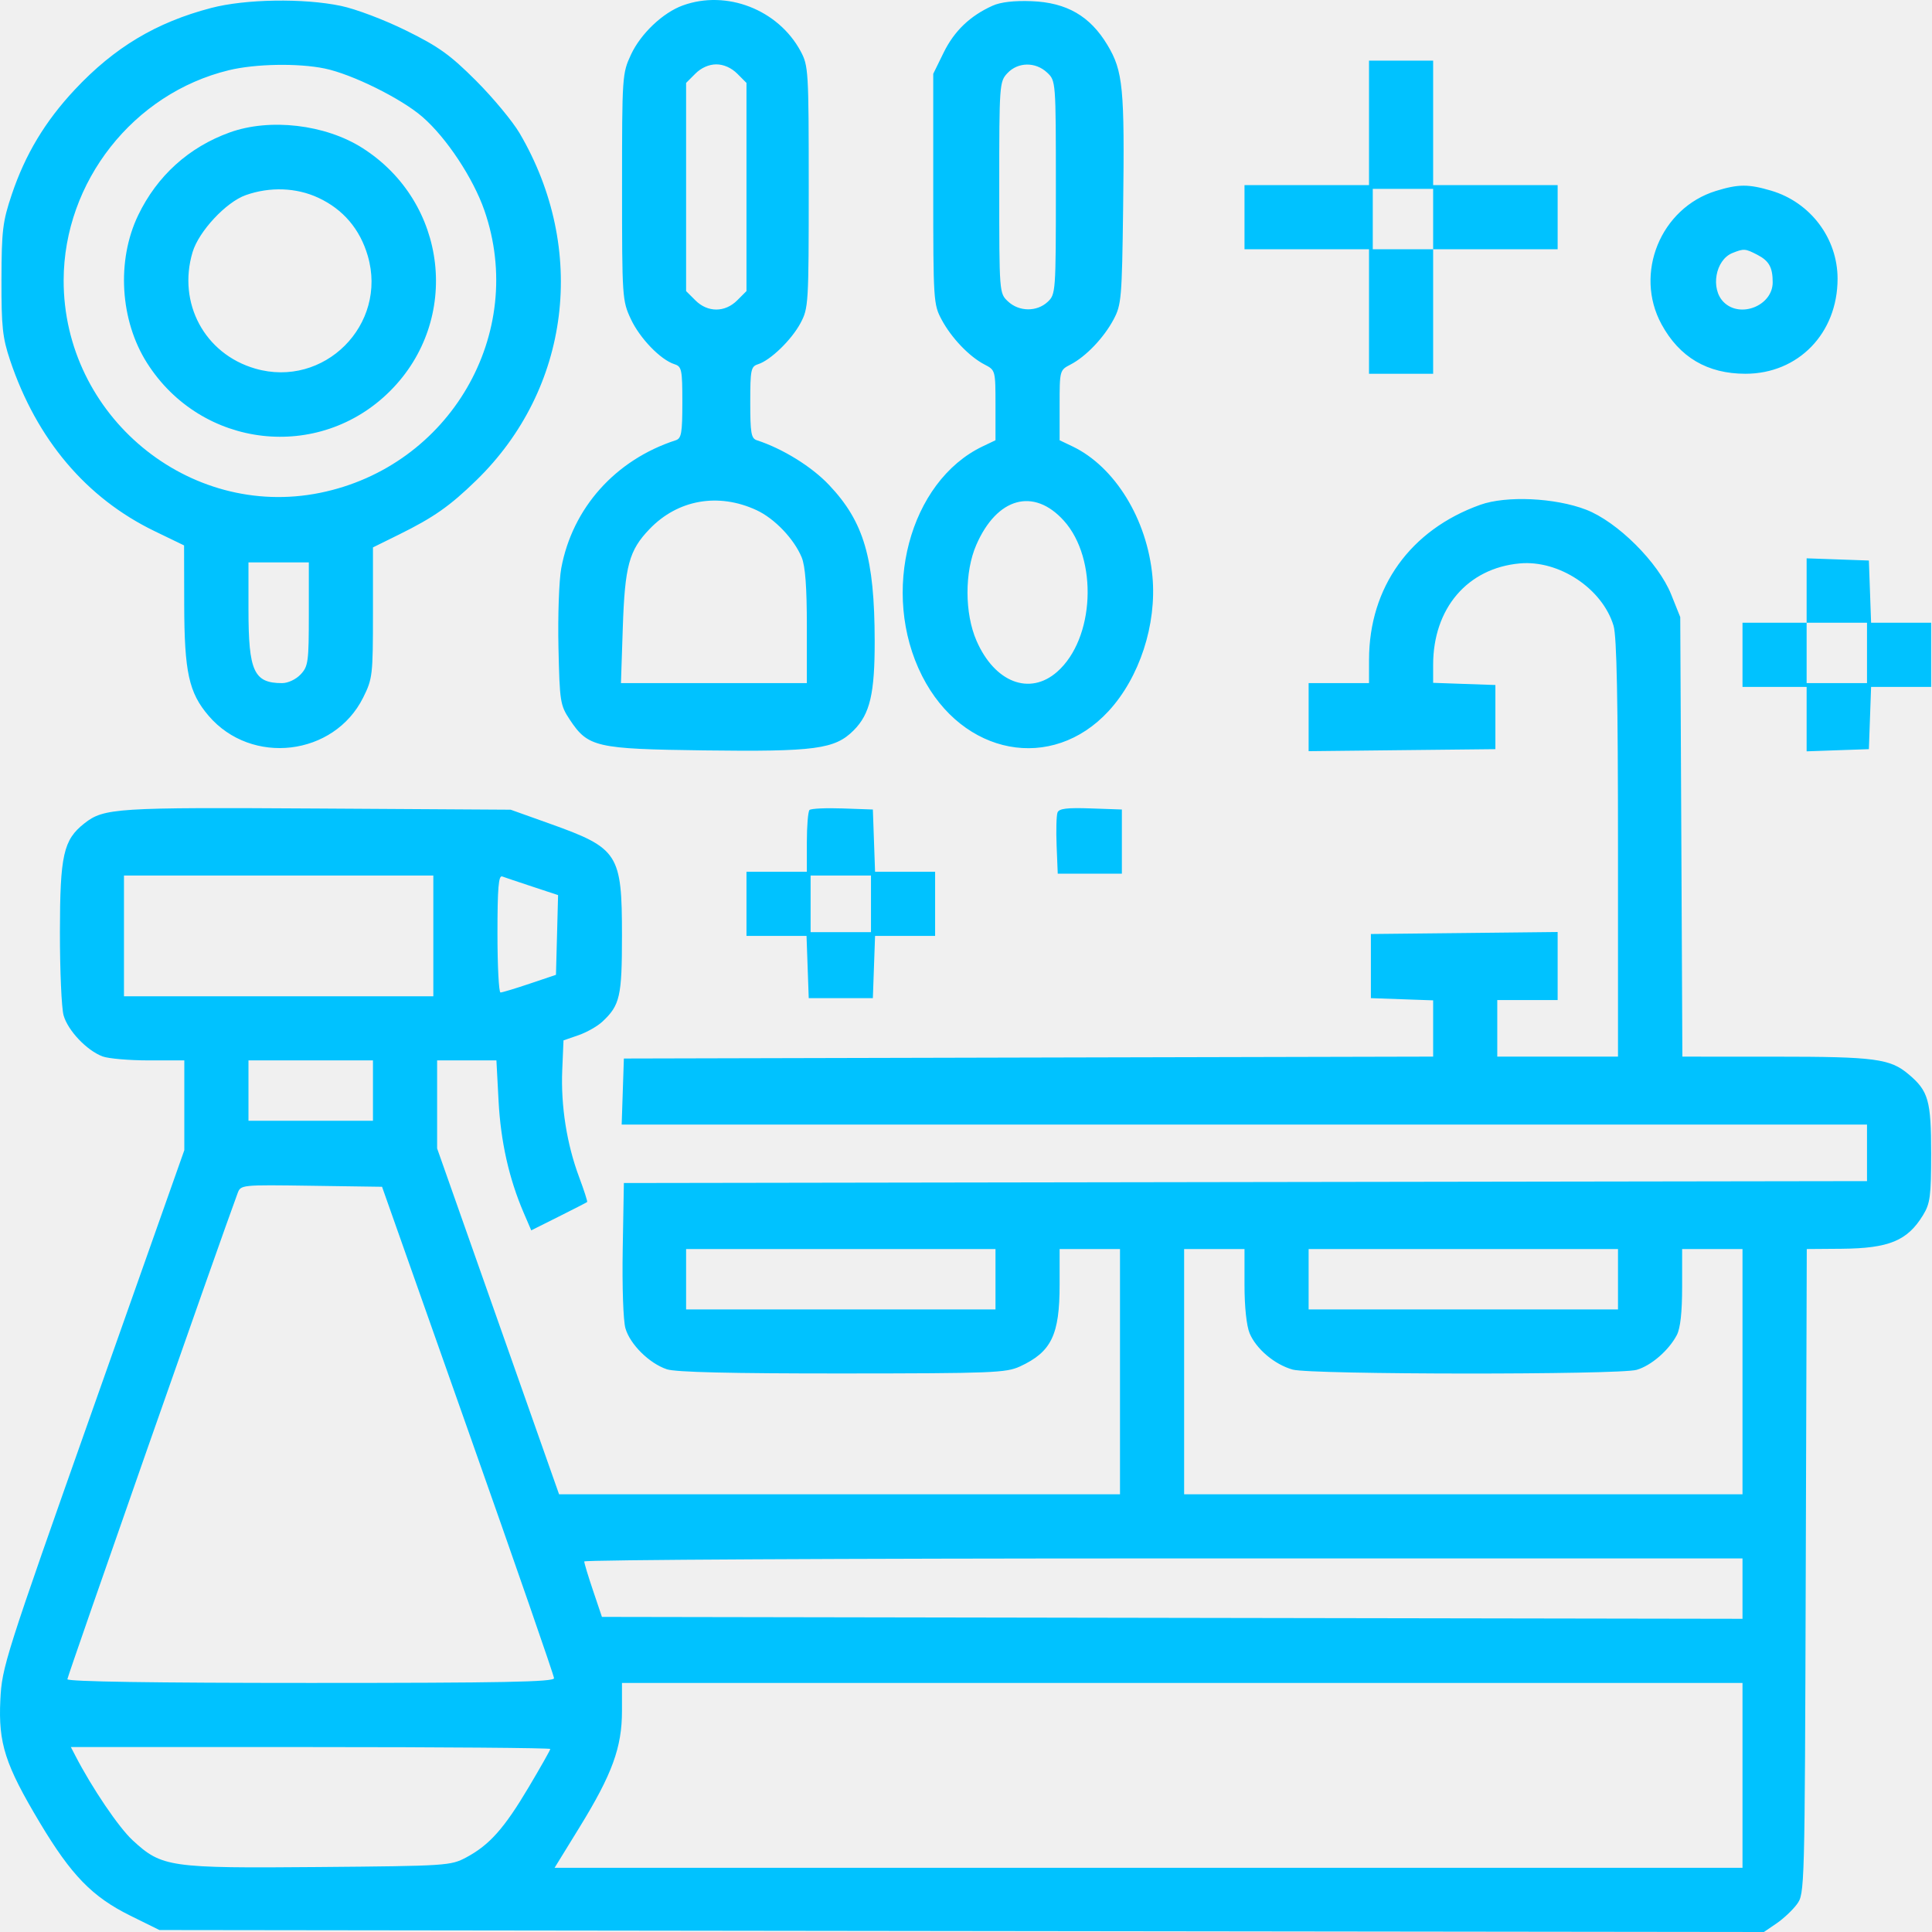
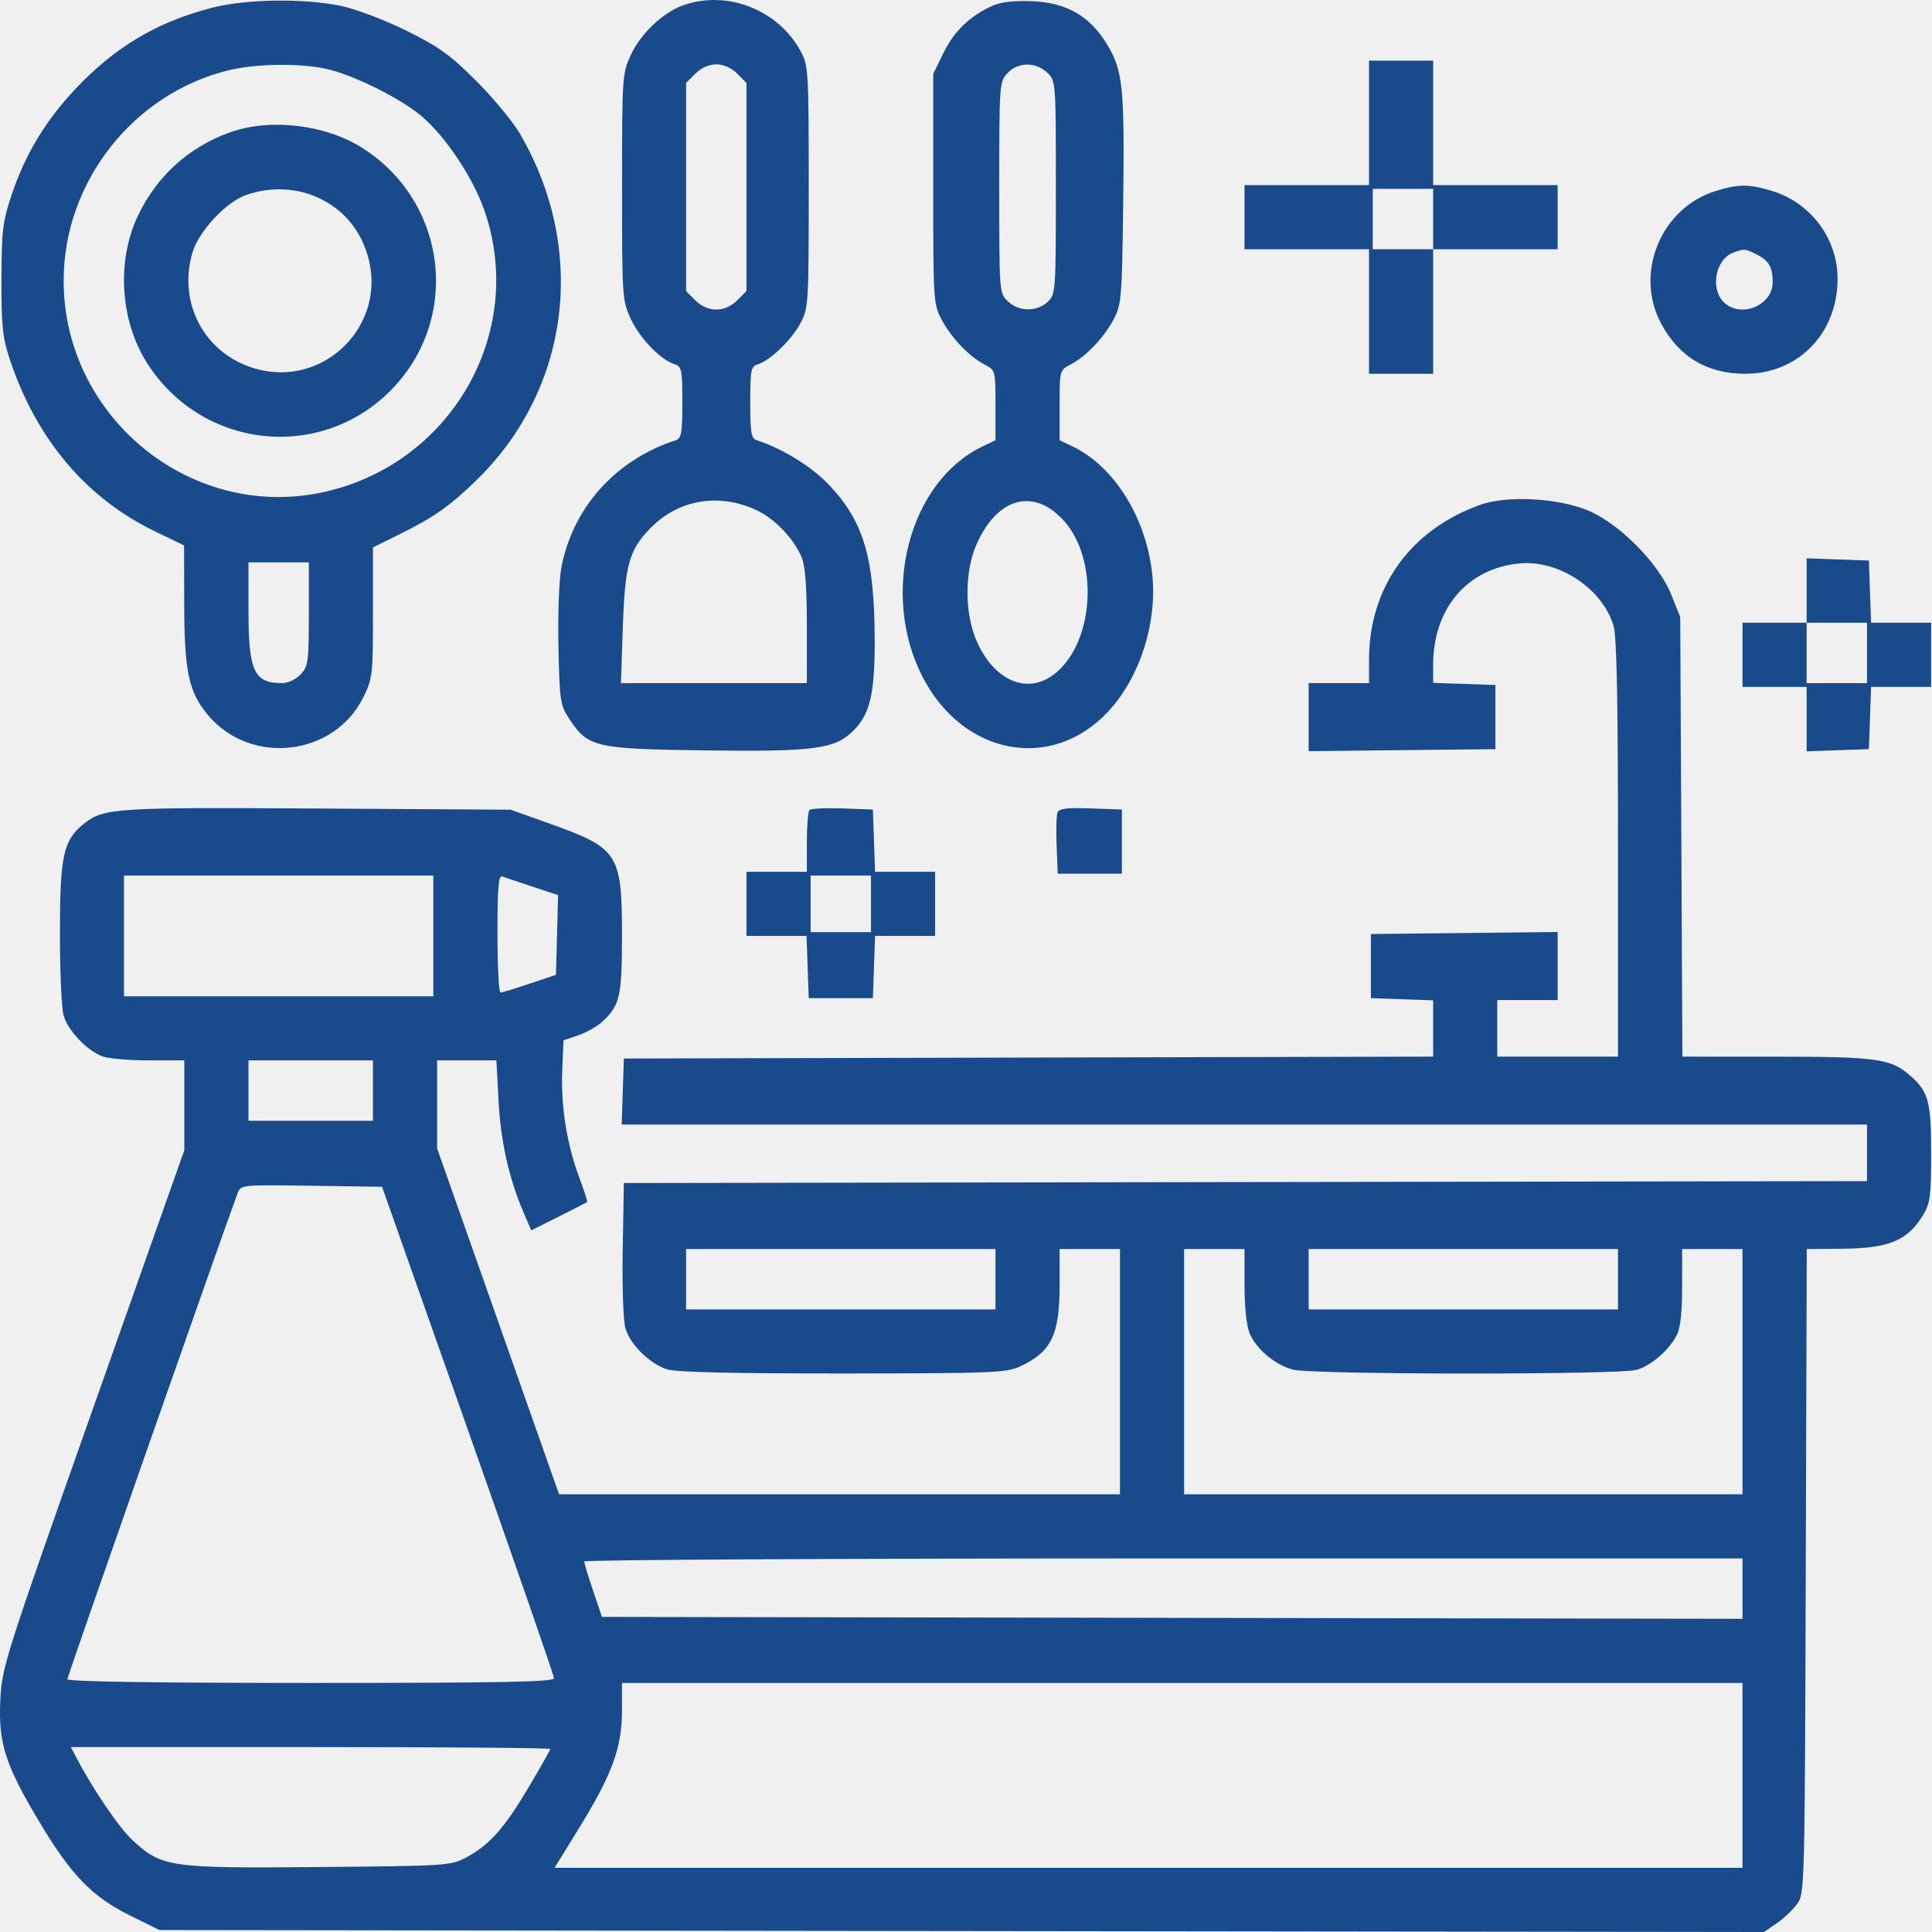
<svg xmlns="http://www.w3.org/2000/svg" width="72" height="72" viewBox="0 0 72 72" fill="none">
  <g clip-path="url(#clip0_2014_181)">
-     <path fill-rule="evenodd" clip-rule="evenodd" d="M7.869 0.297C5.821 0.833 4.263 1.766 2.79 3.338C1.682 4.521 0.941 5.754 0.438 7.25C0.099 8.261 0.06 8.582 0.055 10.414C0.051 12.18 0.094 12.582 0.375 13.423C1.365 16.376 3.214 18.563 5.764 19.796L6.86 20.326L6.865 22.515C6.87 25.051 7.037 25.814 7.776 26.677C9.372 28.541 12.447 28.178 13.534 25.997C13.885 25.291 13.899 25.168 13.899 22.831V20.4L14.87 19.921C16.165 19.281 16.762 18.862 17.752 17.899C21.255 14.491 21.902 9.288 19.363 4.962C19.103 4.52 18.373 3.641 17.741 3.008C16.777 2.045 16.355 1.741 15.14 1.141C14.323 0.737 13.258 0.334 12.704 0.219C11.308 -0.072 9.143 -0.037 7.869 0.297ZM25.448 0.202C24.704 0.471 23.879 1.253 23.515 2.035C23.188 2.738 23.182 2.825 23.182 6.969C23.182 11.092 23.189 11.203 23.51 11.891C23.845 12.61 24.618 13.409 25.138 13.574C25.405 13.659 25.429 13.776 25.429 14.997C25.429 16.14 25.394 16.339 25.183 16.407C22.936 17.136 21.332 18.93 20.916 21.177C20.833 21.628 20.786 22.954 20.812 24.125C20.857 26.155 20.877 26.279 21.233 26.818C21.915 27.846 22.204 27.912 26.234 27.965C30.378 28.018 31.113 27.92 31.812 27.22C32.422 26.611 32.6 25.851 32.597 23.884C32.591 20.793 32.198 19.449 30.897 18.074C30.25 17.389 29.168 16.72 28.206 16.407C27.994 16.339 27.96 16.14 27.96 14.997C27.96 13.776 27.984 13.659 28.25 13.574C28.713 13.427 29.496 12.669 29.831 12.044C30.13 11.486 30.139 11.33 30.139 6.969C30.139 2.627 30.128 2.45 29.836 1.907C29 0.358 27.079 -0.389 25.448 0.202ZM36.992 0.212C36.152 0.59 35.563 1.154 35.169 1.956L34.779 2.751V7.039C34.779 11.195 34.788 11.345 35.09 11.909C35.456 12.594 36.122 13.29 36.692 13.585C37.096 13.794 37.099 13.803 37.099 15.101V16.407L36.623 16.634C33.888 17.939 32.792 22.089 34.364 25.191C35.869 28.16 39.204 28.788 41.314 26.5C42.468 25.247 43.111 23.276 42.949 21.49C42.753 19.352 41.547 17.389 39.965 16.634L39.489 16.407V15.101C39.489 13.803 39.492 13.794 39.896 13.585C40.466 13.29 41.132 12.594 41.498 11.909C41.791 11.361 41.812 11.124 41.856 7.742C41.914 3.275 41.854 2.65 41.272 1.679C40.624 0.598 39.754 0.095 38.448 0.044C37.797 0.019 37.291 0.077 36.992 0.212ZM51.019 4.579V6.899H48.699H46.379V8.094V9.289H48.699H51.019V11.609V13.929H52.214H53.409V11.609V9.289H55.729H58.049V8.094V6.899H55.729H53.409V4.579V2.259H52.214H51.019V4.579ZM12.1 2.553C13.117 2.762 14.957 3.672 15.744 4.357C16.637 5.132 17.632 6.635 18.051 7.839C19.647 12.43 16.763 17.387 11.926 18.367C7.028 19.36 2.361 15.489 2.372 10.442C2.38 6.773 4.972 3.48 8.528 2.617C9.517 2.377 11.109 2.349 12.1 2.553ZM27.474 2.744L27.819 3.09V6.969V10.848L27.474 11.193C27.017 11.65 26.371 11.65 25.915 11.193L25.569 10.848V6.969V3.09L25.915 2.744C26.132 2.527 26.42 2.399 26.694 2.399C26.968 2.399 27.256 2.527 27.474 2.744ZM39.023 2.705C39.348 3.011 39.349 3.012 39.349 6.988C39.349 10.898 39.343 10.97 39.041 11.252C38.638 11.627 37.975 11.619 37.565 11.233C37.24 10.927 37.239 10.924 37.239 6.989C37.239 3.138 37.246 3.043 37.545 2.725C37.937 2.308 38.591 2.299 39.023 2.705ZM8.565 4.934C7.037 5.484 5.855 6.553 5.148 8.023C4.337 9.713 4.472 11.943 5.482 13.531C7.51 16.718 11.89 17.22 14.54 14.57C17.191 11.919 16.688 7.536 13.502 5.513C12.123 4.637 10.062 4.396 8.565 4.934ZM63.95 7.115C61.886 7.751 60.889 10.191 61.92 12.085C62.589 13.314 63.631 13.929 65.047 13.929C67.018 13.929 68.481 12.42 68.481 10.388C68.481 8.881 67.472 7.541 66.008 7.106C65.164 6.856 64.785 6.857 63.95 7.115ZM11.862 7.37C12.788 7.801 13.415 8.537 13.706 9.535C14.455 12.105 12.076 14.484 9.506 13.735C7.625 13.187 6.609 11.293 7.177 9.396C7.41 8.62 8.425 7.531 9.158 7.272C10.057 6.953 11.044 6.989 11.862 7.37ZM53.409 8.164V9.289H52.284H51.159V8.164V7.039H52.284H53.409V8.164ZM65.49 9.495C65.927 9.72 66.063 9.965 66.063 10.521C66.063 11.39 64.855 11.877 64.235 11.257C63.736 10.758 63.927 9.686 64.561 9.43C64.988 9.258 65.041 9.262 65.49 9.495ZM28.2 19.015C28.867 19.326 29.588 20.08 29.875 20.768C30.01 21.091 30.069 21.869 30.069 23.345V25.458H26.605H23.141L23.21 23.384C23.288 21.082 23.442 20.512 24.206 19.717C25.26 18.617 26.774 18.351 28.2 19.015ZM39.646 19.404C40.93 20.828 40.798 23.806 39.396 25.037C38.372 25.936 37.068 25.433 36.391 23.877C35.947 22.858 35.944 21.317 36.383 20.308C37.153 18.538 38.522 18.159 39.646 19.404ZM55.164 18.813C52.56 19.744 51.025 21.88 51.02 24.579L51.019 25.458H49.894H48.769V26.726V27.994L52.249 27.956L55.729 27.919V26.724V25.528L54.569 25.488L53.409 25.447V24.775C53.409 22.672 54.689 21.173 56.638 20.997C58.104 20.864 59.718 21.937 60.133 23.322C60.251 23.716 60.298 26.091 60.298 31.626V39.378H58.049H55.799V38.323V37.269H56.924H58.049V36.001V34.733L54.569 34.771L51.089 34.808V36.003V37.198L52.249 37.239L53.409 37.28V38.328V39.377L38.329 39.412L23.25 39.448L23.209 40.678L23.168 41.909H46.373H69.578V42.963V44.017L46.414 44.052L23.25 44.088L23.207 46.548C23.183 47.955 23.226 49.222 23.309 49.505C23.483 50.104 24.199 50.811 24.852 51.029C25.18 51.138 27.239 51.187 31.39 51.185C36.981 51.182 37.494 51.162 38.013 50.923C39.183 50.382 39.489 49.751 39.489 47.875V46.548H40.614H41.739V51.118V55.688H31.287H20.835L18.562 49.242L16.29 42.797V41.158V39.518H17.395H18.5L18.58 41.03C18.66 42.544 18.968 43.917 19.512 45.187L19.798 45.852L20.821 45.34C21.383 45.059 21.86 44.814 21.881 44.796C21.901 44.778 21.766 44.359 21.581 43.864C21.122 42.636 20.898 41.213 20.953 39.884L21 38.772L21.556 38.58C21.862 38.475 22.263 38.247 22.448 38.075C23.105 37.461 23.179 37.137 23.179 34.872C23.179 31.806 23.052 31.611 20.473 30.69L19.031 30.175L11.828 30.131C4.318 30.084 3.872 30.113 3.144 30.685C2.363 31.299 2.236 31.866 2.233 34.738C2.232 36.169 2.293 37.563 2.369 37.837C2.527 38.403 3.232 39.147 3.82 39.369C4.038 39.451 4.813 39.518 5.543 39.518H6.869V41.191V42.864L3.472 52.474C0.175 61.803 0.073 62.122 0.013 63.35C-0.066 64.967 0.19 65.763 1.486 67.929C2.66 69.89 3.44 70.691 4.856 71.391L5.941 71.927L35.839 71.964L65.736 72L66.203 71.682C66.46 71.508 66.802 71.186 66.964 70.968C67.256 70.573 67.258 70.498 67.295 58.56L67.333 46.548L68.631 46.538C70.398 46.523 71.085 46.239 71.667 45.283C71.932 44.849 71.967 44.58 71.968 42.991C71.968 41.01 71.868 40.657 71.125 40.033C70.438 39.454 69.873 39.379 66.173 39.379L62.697 39.378L62.658 31.188L62.618 22.997L62.28 22.154C61.803 20.963 60.273 19.44 59.103 18.992C57.947 18.549 56.135 18.466 55.164 18.813ZM67.328 22.008V23.208H66.133H64.938V24.404V25.599H66.133H67.328V26.799V28L68.488 27.959L69.648 27.919L69.689 26.759L69.73 25.599H70.849H71.968V24.404V23.208H70.849H69.73L69.689 22.049L69.648 20.889L68.488 20.848L67.328 20.807V22.008ZM11.509 22.883C11.509 24.665 11.487 24.831 11.204 25.133C11.028 25.32 10.733 25.458 10.512 25.458C9.462 25.458 9.26 25.016 9.26 22.723V20.959H10.384H11.509V22.883ZM69.578 24.333V25.458H68.453H67.328V24.333V23.208H68.453H69.578V24.333ZM30.168 30.186C30.113 30.241 30.069 30.781 30.069 31.387V32.488H28.944H27.819V33.683V34.878H28.938H30.057L30.098 36.038L30.139 37.198H31.334H32.529L32.57 36.038L32.611 34.878H33.73H34.849V33.683V32.488H33.73H32.611L32.57 31.328L32.529 30.168L31.398 30.128C30.776 30.106 30.222 30.132 30.168 30.186ZM39.41 30.281C39.369 30.388 39.354 30.944 39.377 31.517L39.419 32.559H40.614H41.809V31.363V30.168L40.647 30.127C39.758 30.096 39.467 30.132 39.41 30.281ZM16.149 34.878V37.128H10.384H4.62V34.878V32.629H10.384H16.149V34.878ZM19.845 33.043L20.798 33.358L20.759 34.844L20.719 36.329L19.742 36.658C19.205 36.839 18.715 36.987 18.652 36.987C18.59 36.987 18.539 36 18.539 34.793C18.539 33.097 18.579 32.614 18.715 32.663C18.812 32.699 19.32 32.87 19.845 33.043ZM32.459 33.683V34.738H31.334H30.209V33.683V32.629H31.334H32.459V33.683ZM13.899 40.643V41.768H11.579H9.26V40.643V39.518H11.579H13.899V40.643ZM17.441 53.297C19.203 58.285 20.646 62.445 20.647 62.542C20.648 62.681 18.742 62.718 11.579 62.718C5.712 62.718 2.511 62.669 2.511 62.579C2.511 62.473 8.271 46.031 8.854 44.471C8.973 44.153 8.981 44.152 11.606 44.19L14.238 44.228L17.441 53.297ZM37.099 47.673V48.798H31.334H25.569V47.673V46.548H31.334H37.099V47.673ZM46.379 47.889C46.379 48.703 46.454 49.409 46.57 49.688C46.815 50.273 47.505 50.855 48.176 51.041C48.859 51.231 60.333 51.239 60.992 51.05C61.532 50.896 62.192 50.324 62.49 49.754C62.623 49.501 62.688 48.904 62.688 47.962V46.548H63.813H64.938V51.118V55.688H54.533H44.129V51.118V46.548H45.254H46.379V47.889ZM60.298 47.673V48.798H54.533H48.769V47.673V46.548H54.533H60.298V47.673ZM64.938 59.203V60.328L43.685 60.293L22.432 60.257L22.103 59.281C21.921 58.744 21.773 58.253 21.773 58.191C21.773 58.129 31.485 58.078 43.356 58.078H64.938V59.203ZM64.938 66.162V69.607H42.803H20.668L21.598 68.096C22.814 66.12 23.179 65.121 23.179 63.766V62.718H44.059H64.938V66.162ZM20.508 65.179C20.508 65.218 20.144 65.862 19.699 66.61C18.79 68.141 18.24 68.758 17.376 69.22C16.797 69.529 16.658 69.538 11.882 69.579C6.309 69.627 6.033 69.587 4.944 68.583C4.427 68.107 3.43 66.635 2.805 65.424L2.641 65.108H11.575C16.488 65.108 20.508 65.14 20.508 65.179Z" fill="#00C2FF" />
+     <path fill-rule="evenodd" clip-rule="evenodd" d="M7.869 0.297C5.821 0.833 4.263 1.766 2.79 3.338C1.682 4.521 0.941 5.754 0.438 7.25C0.099 8.261 0.06 8.582 0.055 10.414C0.051 12.18 0.094 12.582 0.375 13.423C1.365 16.376 3.214 18.563 5.764 19.796L6.86 20.326L6.865 22.515C6.87 25.051 7.037 25.814 7.776 26.677C9.372 28.541 12.447 28.178 13.534 25.997C13.885 25.291 13.899 25.168 13.899 22.831V20.4L14.87 19.921C16.165 19.281 16.762 18.862 17.752 17.899C21.255 14.491 21.902 9.288 19.363 4.962C19.103 4.52 18.373 3.641 17.741 3.008C16.777 2.045 16.355 1.741 15.14 1.141C14.323 0.737 13.258 0.334 12.704 0.219C11.308 -0.072 9.143 -0.037 7.869 0.297ZM25.448 0.202C24.704 0.471 23.879 1.253 23.515 2.035C23.188 2.738 23.182 2.825 23.182 6.969C23.182 11.092 23.189 11.203 23.51 11.891C23.845 12.61 24.618 13.409 25.138 13.574C25.405 13.659 25.429 13.776 25.429 14.997C25.429 16.14 25.394 16.339 25.183 16.407C22.936 17.136 21.332 18.93 20.916 21.177C20.833 21.628 20.786 22.954 20.812 24.125C20.857 26.155 20.877 26.279 21.233 26.818C21.915 27.846 22.204 27.912 26.234 27.965C30.378 28.018 31.113 27.92 31.812 27.22C32.422 26.611 32.6 25.851 32.597 23.884C32.591 20.793 32.198 19.449 30.897 18.074C30.25 17.389 29.168 16.72 28.206 16.407C27.994 16.339 27.96 16.14 27.96 14.997C27.96 13.776 27.984 13.659 28.25 13.574C28.713 13.427 29.496 12.669 29.831 12.044C30.13 11.486 30.139 11.33 30.139 6.969C30.139 2.627 30.128 2.45 29.836 1.907C29 0.358 27.079 -0.389 25.448 0.202ZM36.992 0.212C36.152 0.59 35.563 1.154 35.169 1.956L34.779 2.751V7.039C34.779 11.195 34.788 11.345 35.09 11.909C35.456 12.594 36.122 13.29 36.692 13.585C37.096 13.794 37.099 13.803 37.099 15.101V16.407L36.623 16.634C33.888 17.939 32.792 22.089 34.364 25.191C35.869 28.16 39.204 28.788 41.314 26.5C42.468 25.247 43.111 23.276 42.949 21.49C42.753 19.352 41.547 17.389 39.965 16.634L39.489 16.407V15.101C39.489 13.803 39.492 13.794 39.896 13.585C40.466 13.29 41.132 12.594 41.498 11.909C41.791 11.361 41.812 11.124 41.856 7.742C41.914 3.275 41.854 2.65 41.272 1.679C40.624 0.598 39.754 0.095 38.448 0.044C37.797 0.019 37.291 0.077 36.992 0.212ZM51.019 4.579V6.899H48.699H46.379V8.094V9.289H48.699H51.019V11.609V13.929H52.214H53.409V11.609V9.289H55.729H58.049V8.094V6.899H55.729H53.409V4.579V2.259H52.214H51.019V4.579ZM12.1 2.553C13.117 2.762 14.957 3.672 15.744 4.357C16.637 5.132 17.632 6.635 18.051 7.839C19.647 12.43 16.763 17.387 11.926 18.367C7.028 19.36 2.361 15.489 2.372 10.442C2.38 6.773 4.972 3.48 8.528 2.617C9.517 2.377 11.109 2.349 12.1 2.553ZM27.474 2.744L27.819 3.09V6.969V10.848L27.474 11.193C27.017 11.65 26.371 11.65 25.915 11.193L25.569 10.848V6.969V3.09L25.915 2.744C26.132 2.527 26.42 2.399 26.694 2.399C26.968 2.399 27.256 2.527 27.474 2.744ZM39.023 2.705C39.348 3.011 39.349 3.012 39.349 6.988C39.349 10.898 39.343 10.97 39.041 11.252C38.638 11.627 37.975 11.619 37.565 11.233C37.24 10.927 37.239 10.924 37.239 6.989C37.239 3.138 37.246 3.043 37.545 2.725C37.937 2.308 38.591 2.299 39.023 2.705ZM8.565 4.934C7.037 5.484 5.855 6.553 5.148 8.023C4.337 9.713 4.472 11.943 5.482 13.531C7.51 16.718 11.89 17.22 14.54 14.57C17.191 11.919 16.688 7.536 13.502 5.513C12.123 4.637 10.062 4.396 8.565 4.934ZM63.95 7.115C61.886 7.751 60.889 10.191 61.92 12.085C62.589 13.314 63.631 13.929 65.047 13.929C67.018 13.929 68.481 12.42 68.481 10.388C68.481 8.881 67.472 7.541 66.008 7.106C65.164 6.856 64.785 6.857 63.95 7.115ZM11.862 7.37C12.788 7.801 13.415 8.537 13.706 9.535C14.455 12.105 12.076 14.484 9.506 13.735C7.625 13.187 6.609 11.293 7.177 9.396C7.41 8.62 8.425 7.531 9.158 7.272C10.057 6.953 11.044 6.989 11.862 7.37ZM53.409 8.164V9.289H52.284H51.159V8.164V7.039H52.284H53.409V8.164ZM65.49 9.495C65.927 9.72 66.063 9.965 66.063 10.521C66.063 11.39 64.855 11.877 64.235 11.257C63.736 10.758 63.927 9.686 64.561 9.43C64.988 9.258 65.041 9.262 65.49 9.495ZM28.2 19.015C28.867 19.326 29.588 20.08 29.875 20.768C30.01 21.091 30.069 21.869 30.069 23.345V25.458H26.605H23.141L23.21 23.384C23.288 21.082 23.442 20.512 24.206 19.717C25.26 18.617 26.774 18.351 28.2 19.015ZM39.646 19.404C40.93 20.828 40.798 23.806 39.396 25.037C38.372 25.936 37.068 25.433 36.391 23.877C35.947 22.858 35.944 21.317 36.383 20.308C37.153 18.538 38.522 18.159 39.646 19.404ZM55.164 18.813C52.56 19.744 51.025 21.88 51.02 24.579L51.019 25.458H49.894H48.769V26.726V27.994L52.249 27.956L55.729 27.919V26.724V25.528L54.569 25.488L53.409 25.447V24.775C53.409 22.672 54.689 21.173 56.638 20.997C58.104 20.864 59.718 21.937 60.133 23.322C60.251 23.716 60.298 26.091 60.298 31.626V39.378H58.049H55.799V38.323V37.269H56.924H58.049V36.001V34.733L54.569 34.771L51.089 34.808V36.003V37.198L52.249 37.239L53.409 37.28V38.328V39.377L38.329 39.412L23.25 39.448L23.209 40.678L23.168 41.909H46.373H69.578V42.963V44.017L46.414 44.052L23.25 44.088L23.207 46.548C23.183 47.955 23.226 49.222 23.309 49.505C23.483 50.104 24.199 50.811 24.852 51.029C25.18 51.138 27.239 51.187 31.39 51.185C36.981 51.182 37.494 51.162 38.013 50.923C39.183 50.382 39.489 49.751 39.489 47.875V46.548H40.614H41.739V51.118V55.688H31.287H20.835L18.562 49.242L16.29 42.797V41.158V39.518H17.395H18.5L18.58 41.03C18.66 42.544 18.968 43.917 19.512 45.187L19.798 45.852L20.821 45.34C21.383 45.059 21.86 44.814 21.881 44.796C21.901 44.778 21.766 44.359 21.581 43.864C21.122 42.636 20.898 41.213 20.953 39.884L21 38.772L21.556 38.58C21.862 38.475 22.263 38.247 22.448 38.075C23.105 37.461 23.179 37.137 23.179 34.872C23.179 31.806 23.052 31.611 20.473 30.69L19.031 30.175L11.828 30.131C4.318 30.084 3.872 30.113 3.144 30.685C2.363 31.299 2.236 31.866 2.233 34.738C2.232 36.169 2.293 37.563 2.369 37.837C2.527 38.403 3.232 39.147 3.82 39.369C4.038 39.451 4.813 39.518 5.543 39.518H6.869V41.191V42.864L3.472 52.474C0.175 61.803 0.073 62.122 0.013 63.35C-0.066 64.967 0.19 65.763 1.486 67.929C2.66 69.89 3.44 70.691 4.856 71.391L5.941 71.927L35.839 71.964L65.736 72L66.203 71.682C66.46 71.508 66.802 71.186 66.964 70.968C67.256 70.573 67.258 70.498 67.295 58.56L67.333 46.548L68.631 46.538C70.398 46.523 71.085 46.239 71.667 45.283C71.932 44.849 71.967 44.58 71.968 42.991C71.968 41.01 71.868 40.657 71.125 40.033C70.438 39.454 69.873 39.379 66.173 39.379L62.697 39.378L62.658 31.188L62.618 22.997L62.28 22.154C61.803 20.963 60.273 19.44 59.103 18.992C57.947 18.549 56.135 18.466 55.164 18.813ZM67.328 22.008V23.208H66.133H64.938V24.404V25.599H66.133H67.328V26.799V28L68.488 27.959L69.648 27.919L69.689 26.759L69.73 25.599H70.849H71.968V24.404V23.208H70.849H69.73L69.689 22.049L69.648 20.889L68.488 20.848L67.328 20.807V22.008ZM11.509 22.883C11.509 24.665 11.487 24.831 11.204 25.133C11.028 25.32 10.733 25.458 10.512 25.458C9.462 25.458 9.26 25.016 9.26 22.723V20.959H10.384H11.509V22.883ZM69.578 24.333V25.458H68.453H67.328V24.333V23.208H68.453H69.578V24.333ZM30.168 30.186C30.113 30.241 30.069 30.781 30.069 31.387V32.488H28.944H27.819V33.683V34.878H28.938H30.057L30.098 36.038L30.139 37.198H31.334H32.529L32.57 36.038L32.611 34.878H33.73H34.849V33.683V32.488H33.73H32.611L32.57 31.328L32.529 30.168L31.398 30.128C30.776 30.106 30.222 30.132 30.168 30.186ZM39.41 30.281C39.369 30.388 39.354 30.944 39.377 31.517L39.419 32.559H40.614H41.809V31.363V30.168L40.647 30.127C39.758 30.096 39.467 30.132 39.41 30.281ZM16.149 34.878V37.128H10.384H4.62V34.878V32.629H10.384H16.149V34.878ZM19.845 33.043L20.798 33.358L20.759 34.844L20.719 36.329L19.742 36.658C19.205 36.839 18.715 36.987 18.652 36.987C18.59 36.987 18.539 36 18.539 34.793C18.539 33.097 18.579 32.614 18.715 32.663C18.812 32.699 19.32 32.87 19.845 33.043ZM32.459 33.683V34.738H31.334H30.209V33.683V32.629H31.334H32.459V33.683ZM13.899 40.643V41.768H11.579H9.26V40.643V39.518H11.579H13.899V40.643ZM17.441 53.297C19.203 58.285 20.646 62.445 20.647 62.542C20.648 62.681 18.742 62.718 11.579 62.718C5.712 62.718 2.511 62.669 2.511 62.579C2.511 62.473 8.271 46.031 8.854 44.471C8.973 44.153 8.981 44.152 11.606 44.19L14.238 44.228L17.441 53.297ZM37.099 47.673V48.798H31.334H25.569V47.673V46.548H31.334H37.099V47.673ZM46.379 47.889C46.379 48.703 46.454 49.409 46.57 49.688C46.815 50.273 47.505 50.855 48.176 51.041C48.859 51.231 60.333 51.239 60.992 51.05C61.532 50.896 62.192 50.324 62.49 49.754C62.623 49.501 62.688 48.904 62.688 47.962V46.548H63.813H64.938V51.118V55.688H54.533H44.129V51.118V46.548H45.254H46.379V47.889ZM60.298 47.673V48.798H54.533H48.769V47.673V46.548H54.533H60.298V47.673ZM64.938 59.203V60.328L43.685 60.293L22.432 60.257L22.103 59.281C21.921 58.744 21.773 58.253 21.773 58.191C21.773 58.129 31.485 58.078 43.356 58.078H64.938V59.203ZM64.938 66.162V69.607H42.803H20.668L21.598 68.096C22.814 66.12 23.179 65.121 23.179 63.766V62.718H44.059H64.938V66.162ZM20.508 65.179C20.508 65.218 20.144 65.862 19.699 66.61C18.79 68.141 18.24 68.758 17.376 69.22C16.797 69.529 16.658 69.538 11.882 69.579C6.309 69.627 6.033 69.587 4.944 68.583C4.427 68.107 3.43 66.635 2.805 65.424L2.641 65.108H11.575C16.488 65.108 20.508 65.14 20.508 65.179Z" fill="#184A8C" />
  </g>
  <defs>
    <clipPath id="clip0_2014_181">
      <rect width="72" height="72" fill="white" />
    </clipPath>
  </defs>
</svg>
